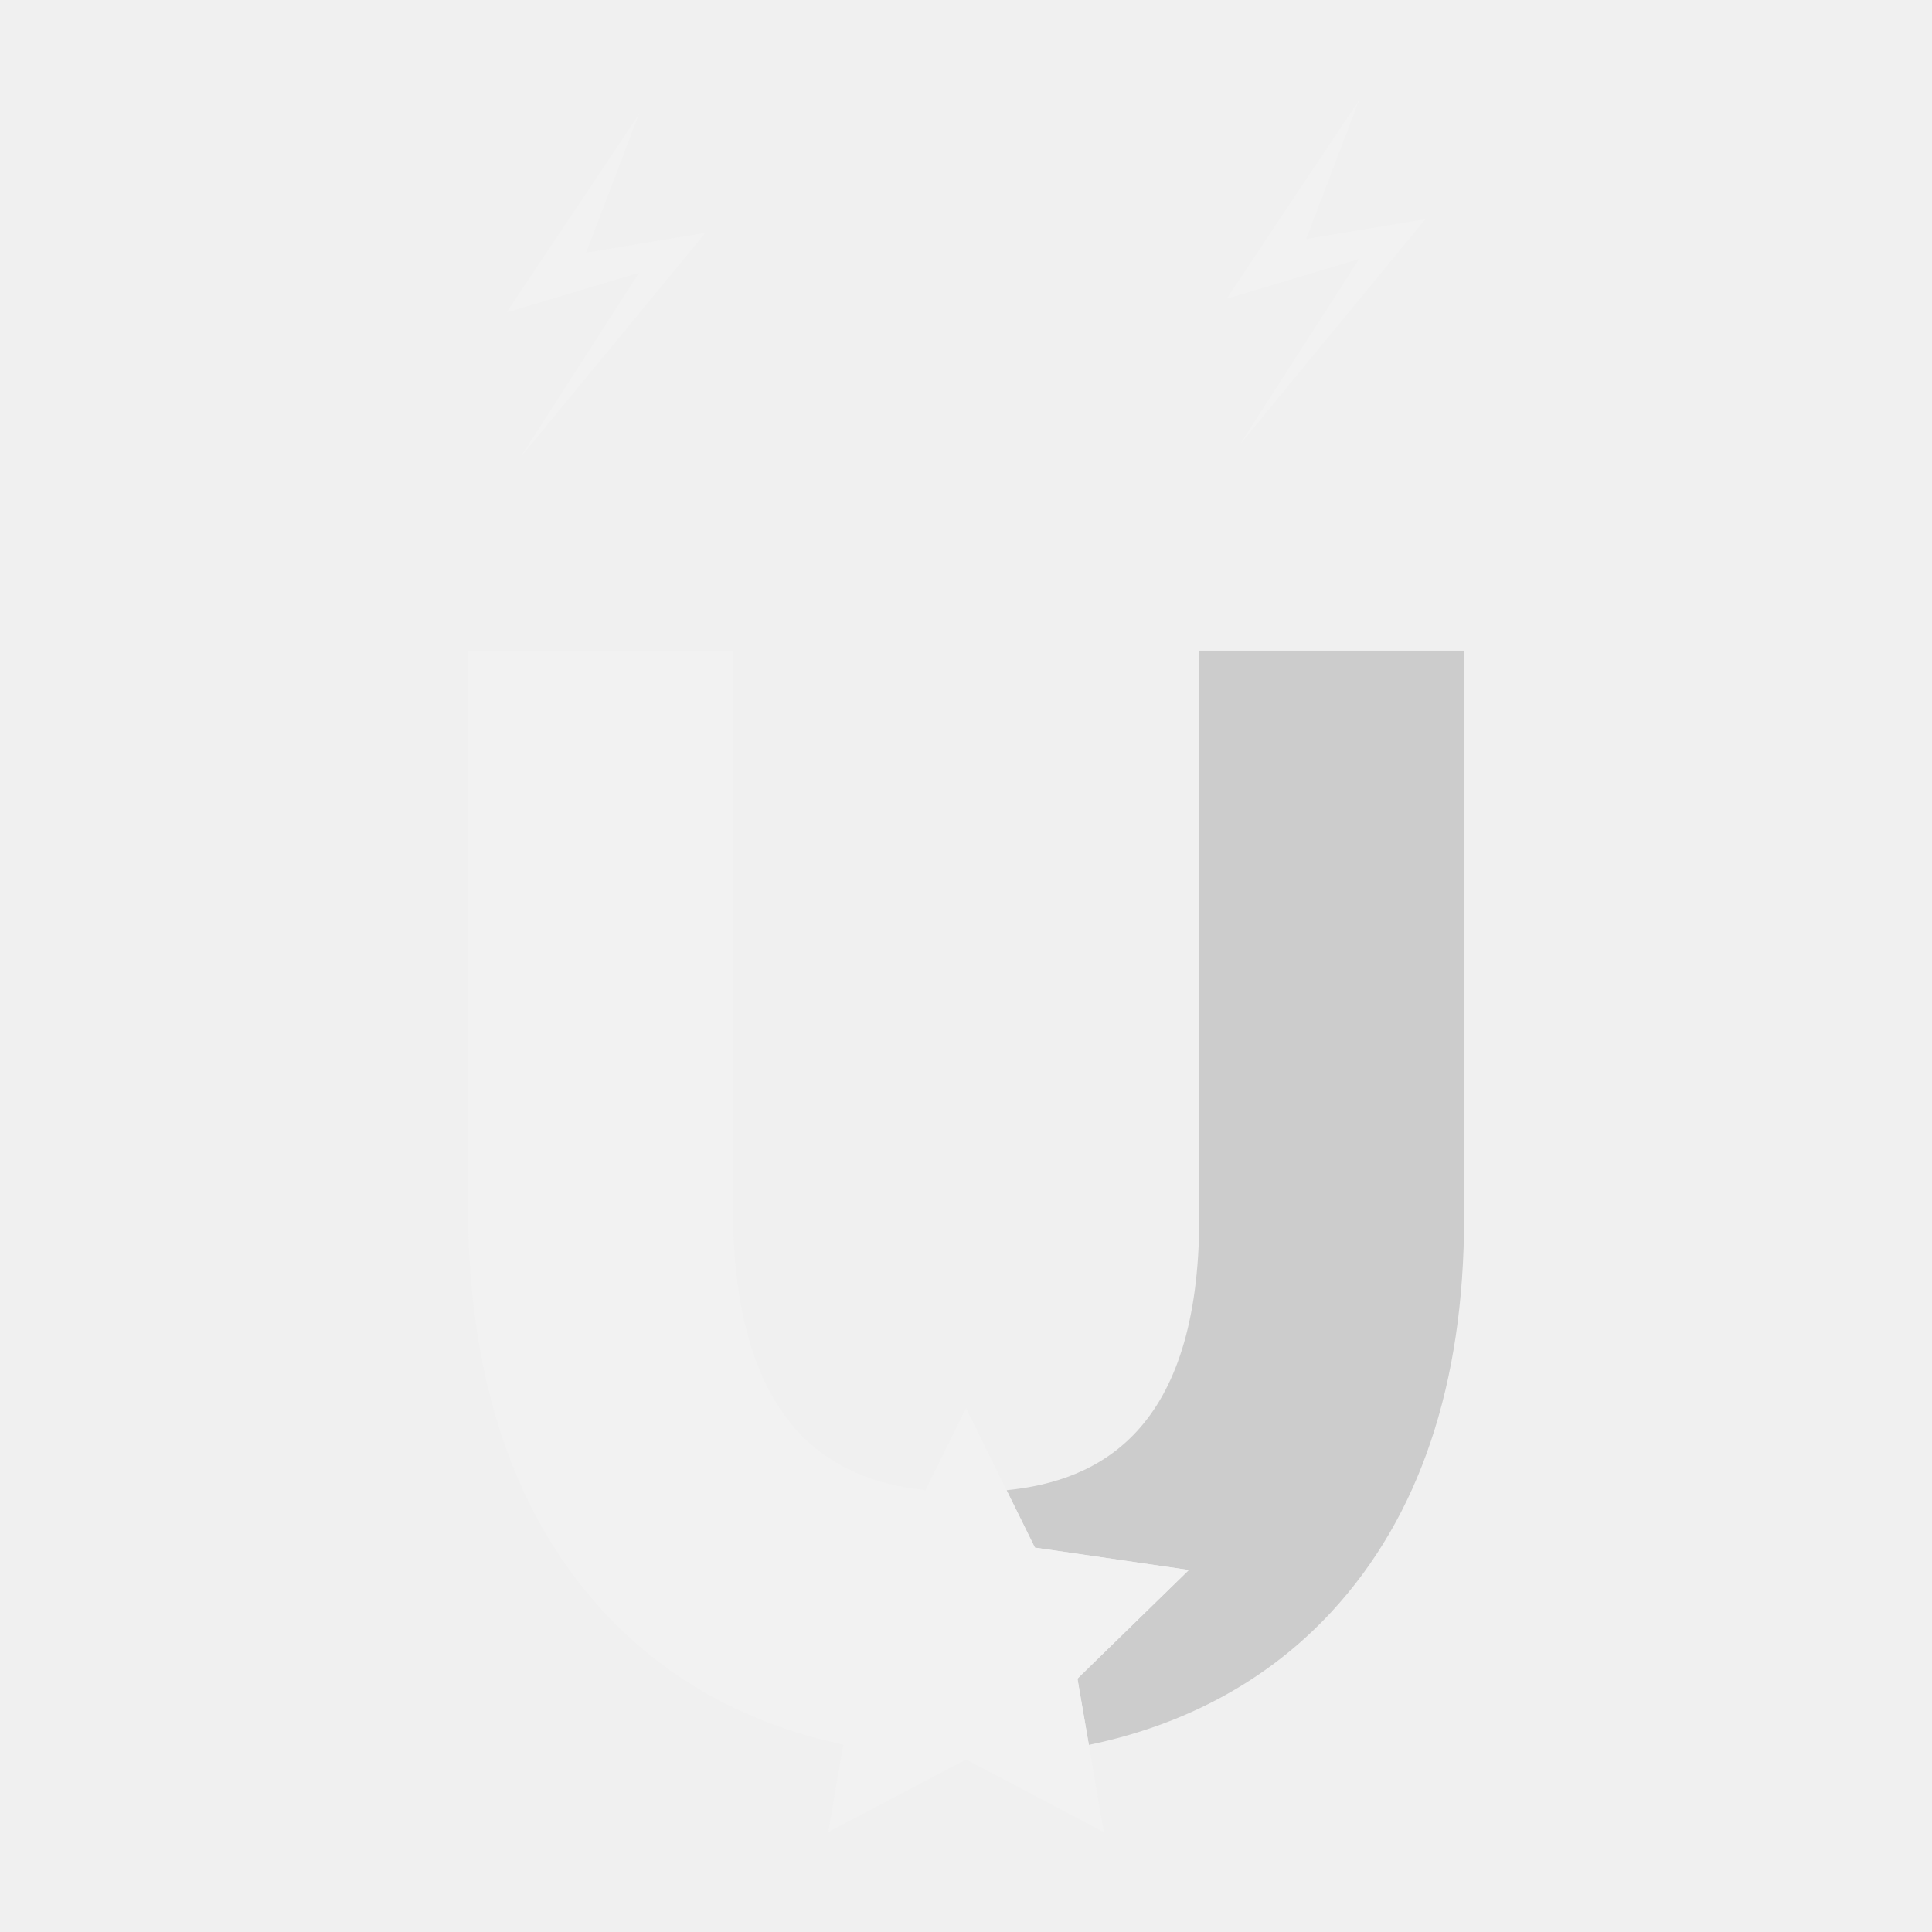
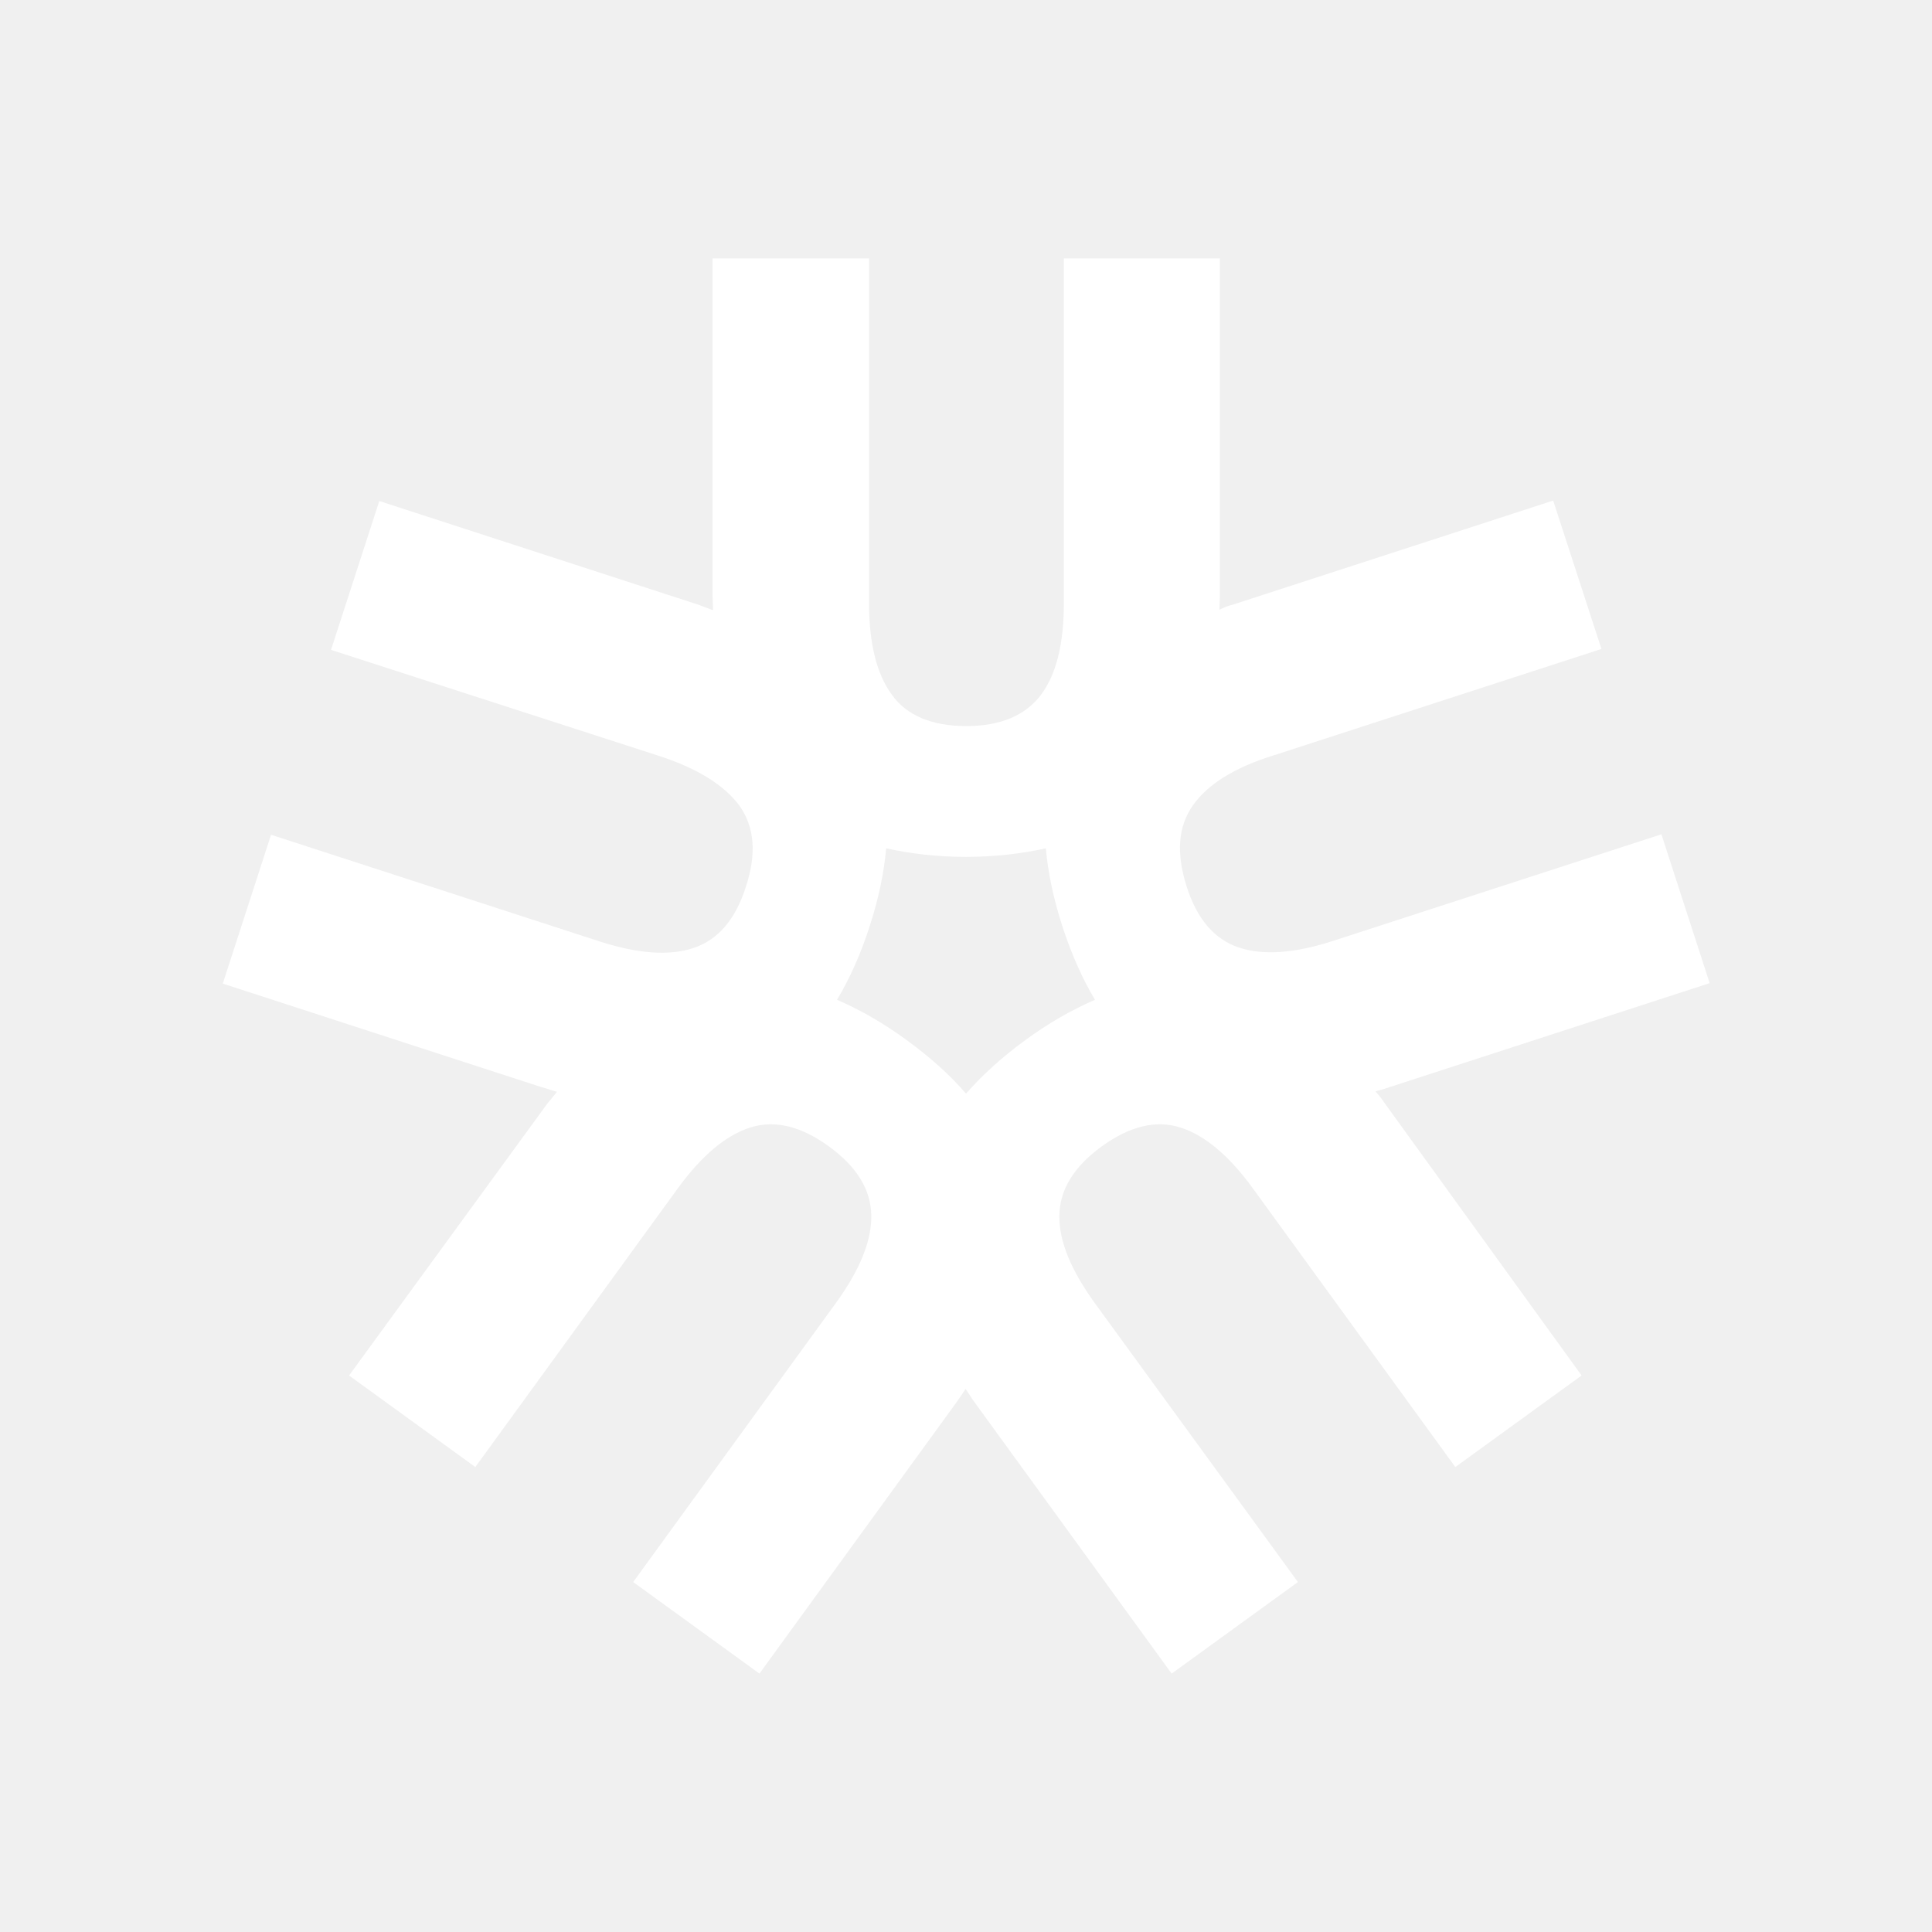
- <svg xmlns="http://www.w3.org/2000/svg" version="1.1" id="Layer_1" x="0px" y="0px" viewBox="0 0 428.43 428.43" style="enable-background:new 0 0 428.43 428.43;" xml:space="preserve">
+ <svg xmlns="http://www.w3.org/2000/svg" version="1.1" id="Layer_1" x="0px" y="0px" viewBox="0 0 428.4 428.4" style="enable-background:new 0 0 428.4 428.4;" xml:space="preserve">
  <style type="text/css">
- 	.st0{fill:#CCCCCC;}
- 	.st1{fill:#F2F2F2;}
+ 	.st0{fill:#FFFFFF;}
</style>
-   <g>
-     <path class="st0" d="M324.67,144.28v125.75c0,36.89-9.89,66.29-29.41,87.4c-13.93,15.07-32.23,25.05-53.8,29.5l-2.13-12.33   l-0.4-2.35l2.73-2.67l21.97-21.43l-24.51-3.57l-9.63-1.39l-5.43-11.01l-0.85-1.72c20.41-2.04,42.73-13.01,42.73-60.43V144.28   H324.67z" />
-   </g>
-   <path class="st1" d="M241.46,386.93l3.3,19.33l-30.54-16.07l-30.54,16.07l3.32-19.39c-21.72-4.59-40.14-14.91-54.11-30.51  c-3.22-3.58-6.17-7.4-8.84-11.44c-13.47-20.26-20.28-46.3-20.28-77.57V144.28h58.73v123.07c0,49.16,22,60.79,42.31,63.05  c0.14,0.01,0.28,0.03,0.42,0.04l8.99-18.19l8.99,18.21l0.85,1.72l5.43,11.01l9.63,1.39l24.51,3.57l-21.97,21.43l-2.73,2.67l0.4,2.35  L241.46,386.93z" />
-   <g>
-     <polygon class="st1" points="141.72,25.21 112.35,69.27 141.72,60.46 115.29,101.57 156.41,51.65 129.97,56.05  " />
-     <polygon class="st1" points="301.4,22.18 272.03,66.23 301.4,57.42 274.97,98.54 316.08,48.61 289.65,53.02  " />
-   </g>
+   <path class="st0" d="M305,242c1.1-0.3,2.2-0.6,3.3-1l70.8-23l-10.7-33l-72.7,23.6c-8.6,2.8-15.6,3.3-21,1.5s-9.3-6.3-11.6-13.6  c-2.3-7.3-1.9-13.2,1.4-17.9c3.3-4.7,9.2-8.4,17.9-11.1l72.7-23.6l-10.7-32.9l-70.8,23c-1.2,0.3-2.2,0.7-3.2,1.2  c0-1.2,0.1-2.2,0.1-3.5V57.3h-34.6v76.4c0,9.1-1.7,15.9-5.1,20.4s-8.9,6.9-16.5,6.9c-7.6,0-13.2-2.3-16.5-6.9  c-3.4-4.6-5.1-11.4-5.1-20.4V57.3H158v74.5c0,1.2,0.1,2.3,0.1,3.5c-1.1-0.4-2.2-0.8-3.2-1.2l-70.8-23l-10.7,33l72.7,23.5  c8.6,2.8,14.5,6.5,17.9,11.1c3.3,4.7,3.8,10.6,1.4,17.9c-2.3,7.3-6.2,11.8-11.6,13.6s-12.4,1.3-21-1.5l-72.7-23.6l-10.7,33l70.8,23  c1.2,0.3,2.2,0.7,3.3,1c-0.7,0.9-1.4,1.7-2.2,2.7L77.4,305l28,20.3l44.9-61.8c5.3-7.3,10.7-11.8,16.1-13.5  c5.4-1.7,11.2-0.3,17.4,4.2c6.2,4.5,9.3,9.6,9.4,15.3c0.1,5.7-2.6,12.2-7.9,19.5l-44.9,61.8l28,20.3l43.8-60.3  c0.7-1,1.3-1.9,1.9-2.8c0.7,0.9,1.2,1.9,1.9,2.8l43.8,60.3l28-20.3L242.8,289c-5.3-7.3-8-13.8-7.9-19.5c0.1-5.7,3.2-10.8,9.4-15.3  c6.2-4.5,12-5.9,17.4-4.2s10.8,6.2,16.1,13.5l44.9,61.8l28-20.3l-43.6-60.3C306.5,243.8,305.8,242.9,305,242z M227.4,230.6  c-5.2,3.8-9.5,7.7-13.2,11.9c-3.6-4.2-8-8.1-13.2-11.9c-5.2-3.8-10.3-6.7-15.4-8.9c2.8-4.7,5.2-10,7.2-16.2c2-6.1,3.2-11.9,3.7-17.4  c5.4,1.2,11.2,1.9,17.7,1.9c6.4,0,12.3-0.7,17.7-1.9c0.5,5.5,1.7,11.2,3.7,17.4c2,6.1,4.4,11.5,7.2,16.2  C237.7,223.9,232.6,226.8,227.4,230.6z" />
</svg>
